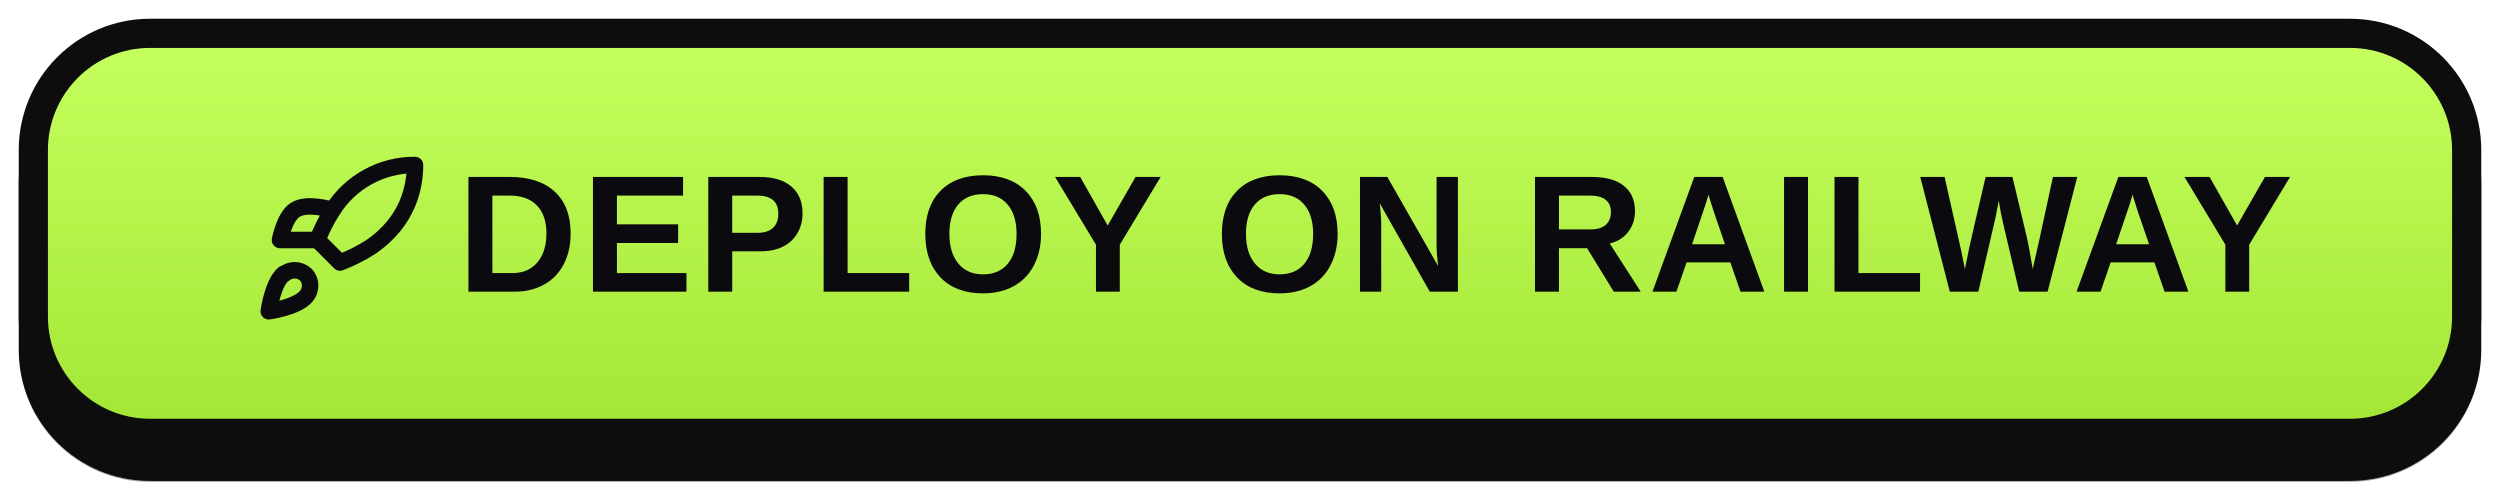
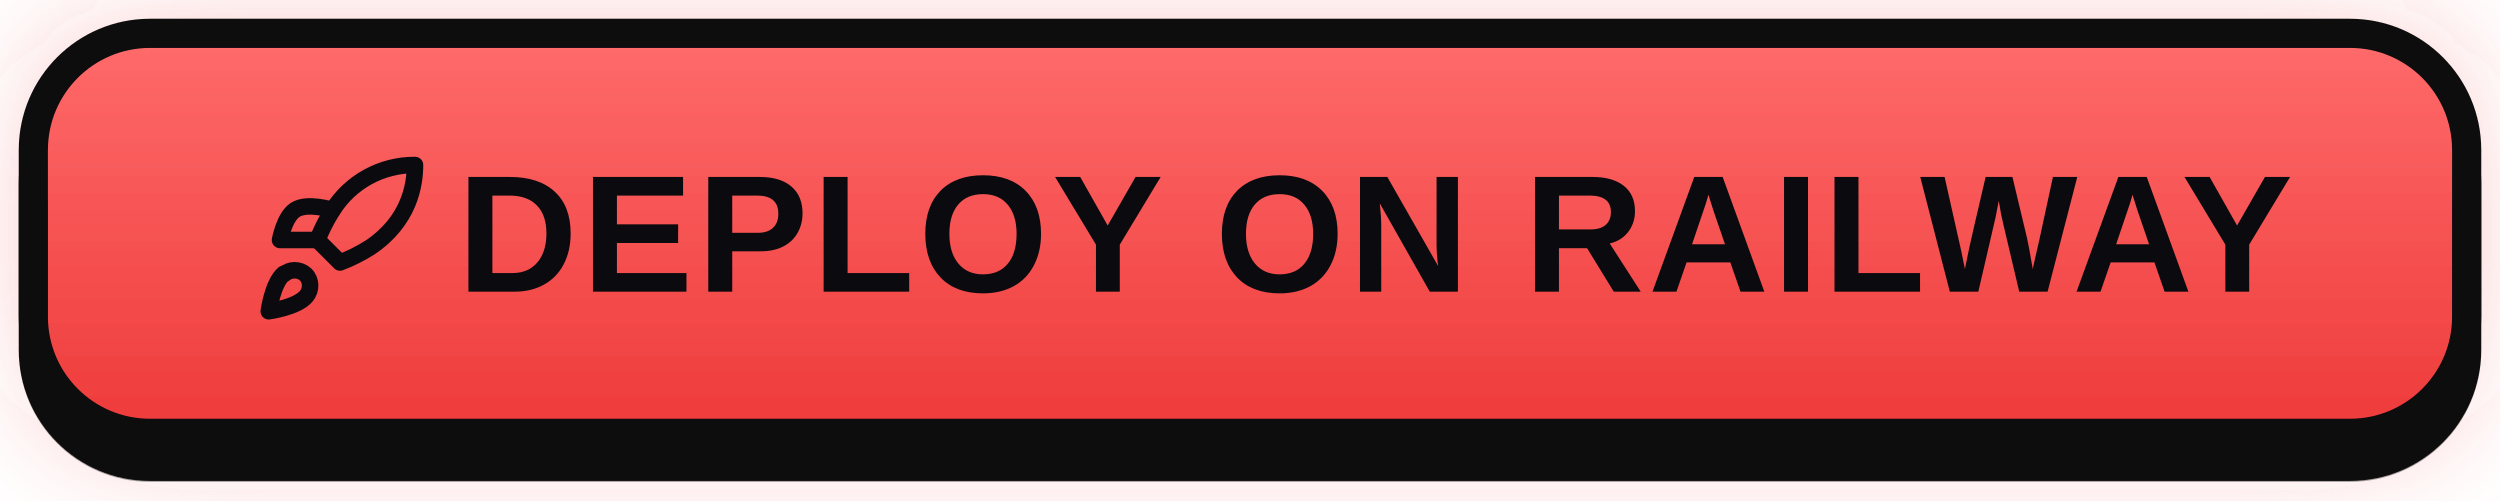
<svg xmlns="http://www.w3.org/2000/svg" width="300" height="60" viewBox="0 0 300 60" fill="none" font-family="'Segoe UI', Arial, sans-serif">
  <defs>
    <linearGradient id="g" x1="0" y1="0" x2="0" y2="1">
-       <stop offset="0" stop-color="#c6ff5e" />
-       <stop offset="1" stop-color="#a3e635" />
+       <stop offset="0" stop-color="#ff6b6b" />
+       <stop offset="1" stop-color="#ee3a3a" />
    </linearGradient>
    <filter id="s" x="-20%" y="-20%" width="140%" height="160%">
      <feDropShadow dx="0" dy="4" stdDeviation="0" flood-color="#0b0b0f" />
    </filter>
+     <filter id="pulse" x="-60%" y="-60%" width="220%" height="220%">
+       <feGaussianBlur stdDeviation="8" result="b" />
+       <feMerge>
+         <feMergeNode in="b" />
+         <feMergeNode in="SourceGraphic" />
+       </feMerge>
+     </filter>
  </defs>
+   <rect x="4" y="4" width="292" height="48" rx="14" fill="#ee3a3a" fill-opacity="0.35" filter="url(#pulse)">
+     <animate attributeName="opacity" values="0.55;1;0.55" dur="2.2s" repeatCount="indefinite" />
+   </rect>
  <rect x="4" y="4" width="292" height="48" rx="14" fill="url(#g)" stroke="#0b0b0f" stroke-width="3.5" filter="url(#s)" />
  <g transform="translate(30 18) scale(0.9)" fill="none" stroke="#0b0b0f" stroke-width="2.2" stroke-linecap="round" stroke-linejoin="round">
    <path d="M4.5 16.5c-1.5 1.26-2 5-2 5s3.74-.5 5-2c.71-.84.7-2.13-.09-2.91a2.18 2.18 0 0 0-2.91 0z" />
    <path d="m12 15-3-3a22 22 0 0 1 2-3.95A12.88 12.88 0 0 1 22 2c0 2.72-.78 7.5-6 11a22.35 22.35 0 0 1-4 2z" />
    <path d="M9 12H4s.55-3.03 2-4c1.62-1.08 5 0 5 0" />
  </g>
  <text x="165" y="35" text-anchor="middle" font-size="20" font-weight="900" letter-spacing="0.5" fill="#0b0b0f">DEPLOY ON RAILWAY</text>
</svg>
